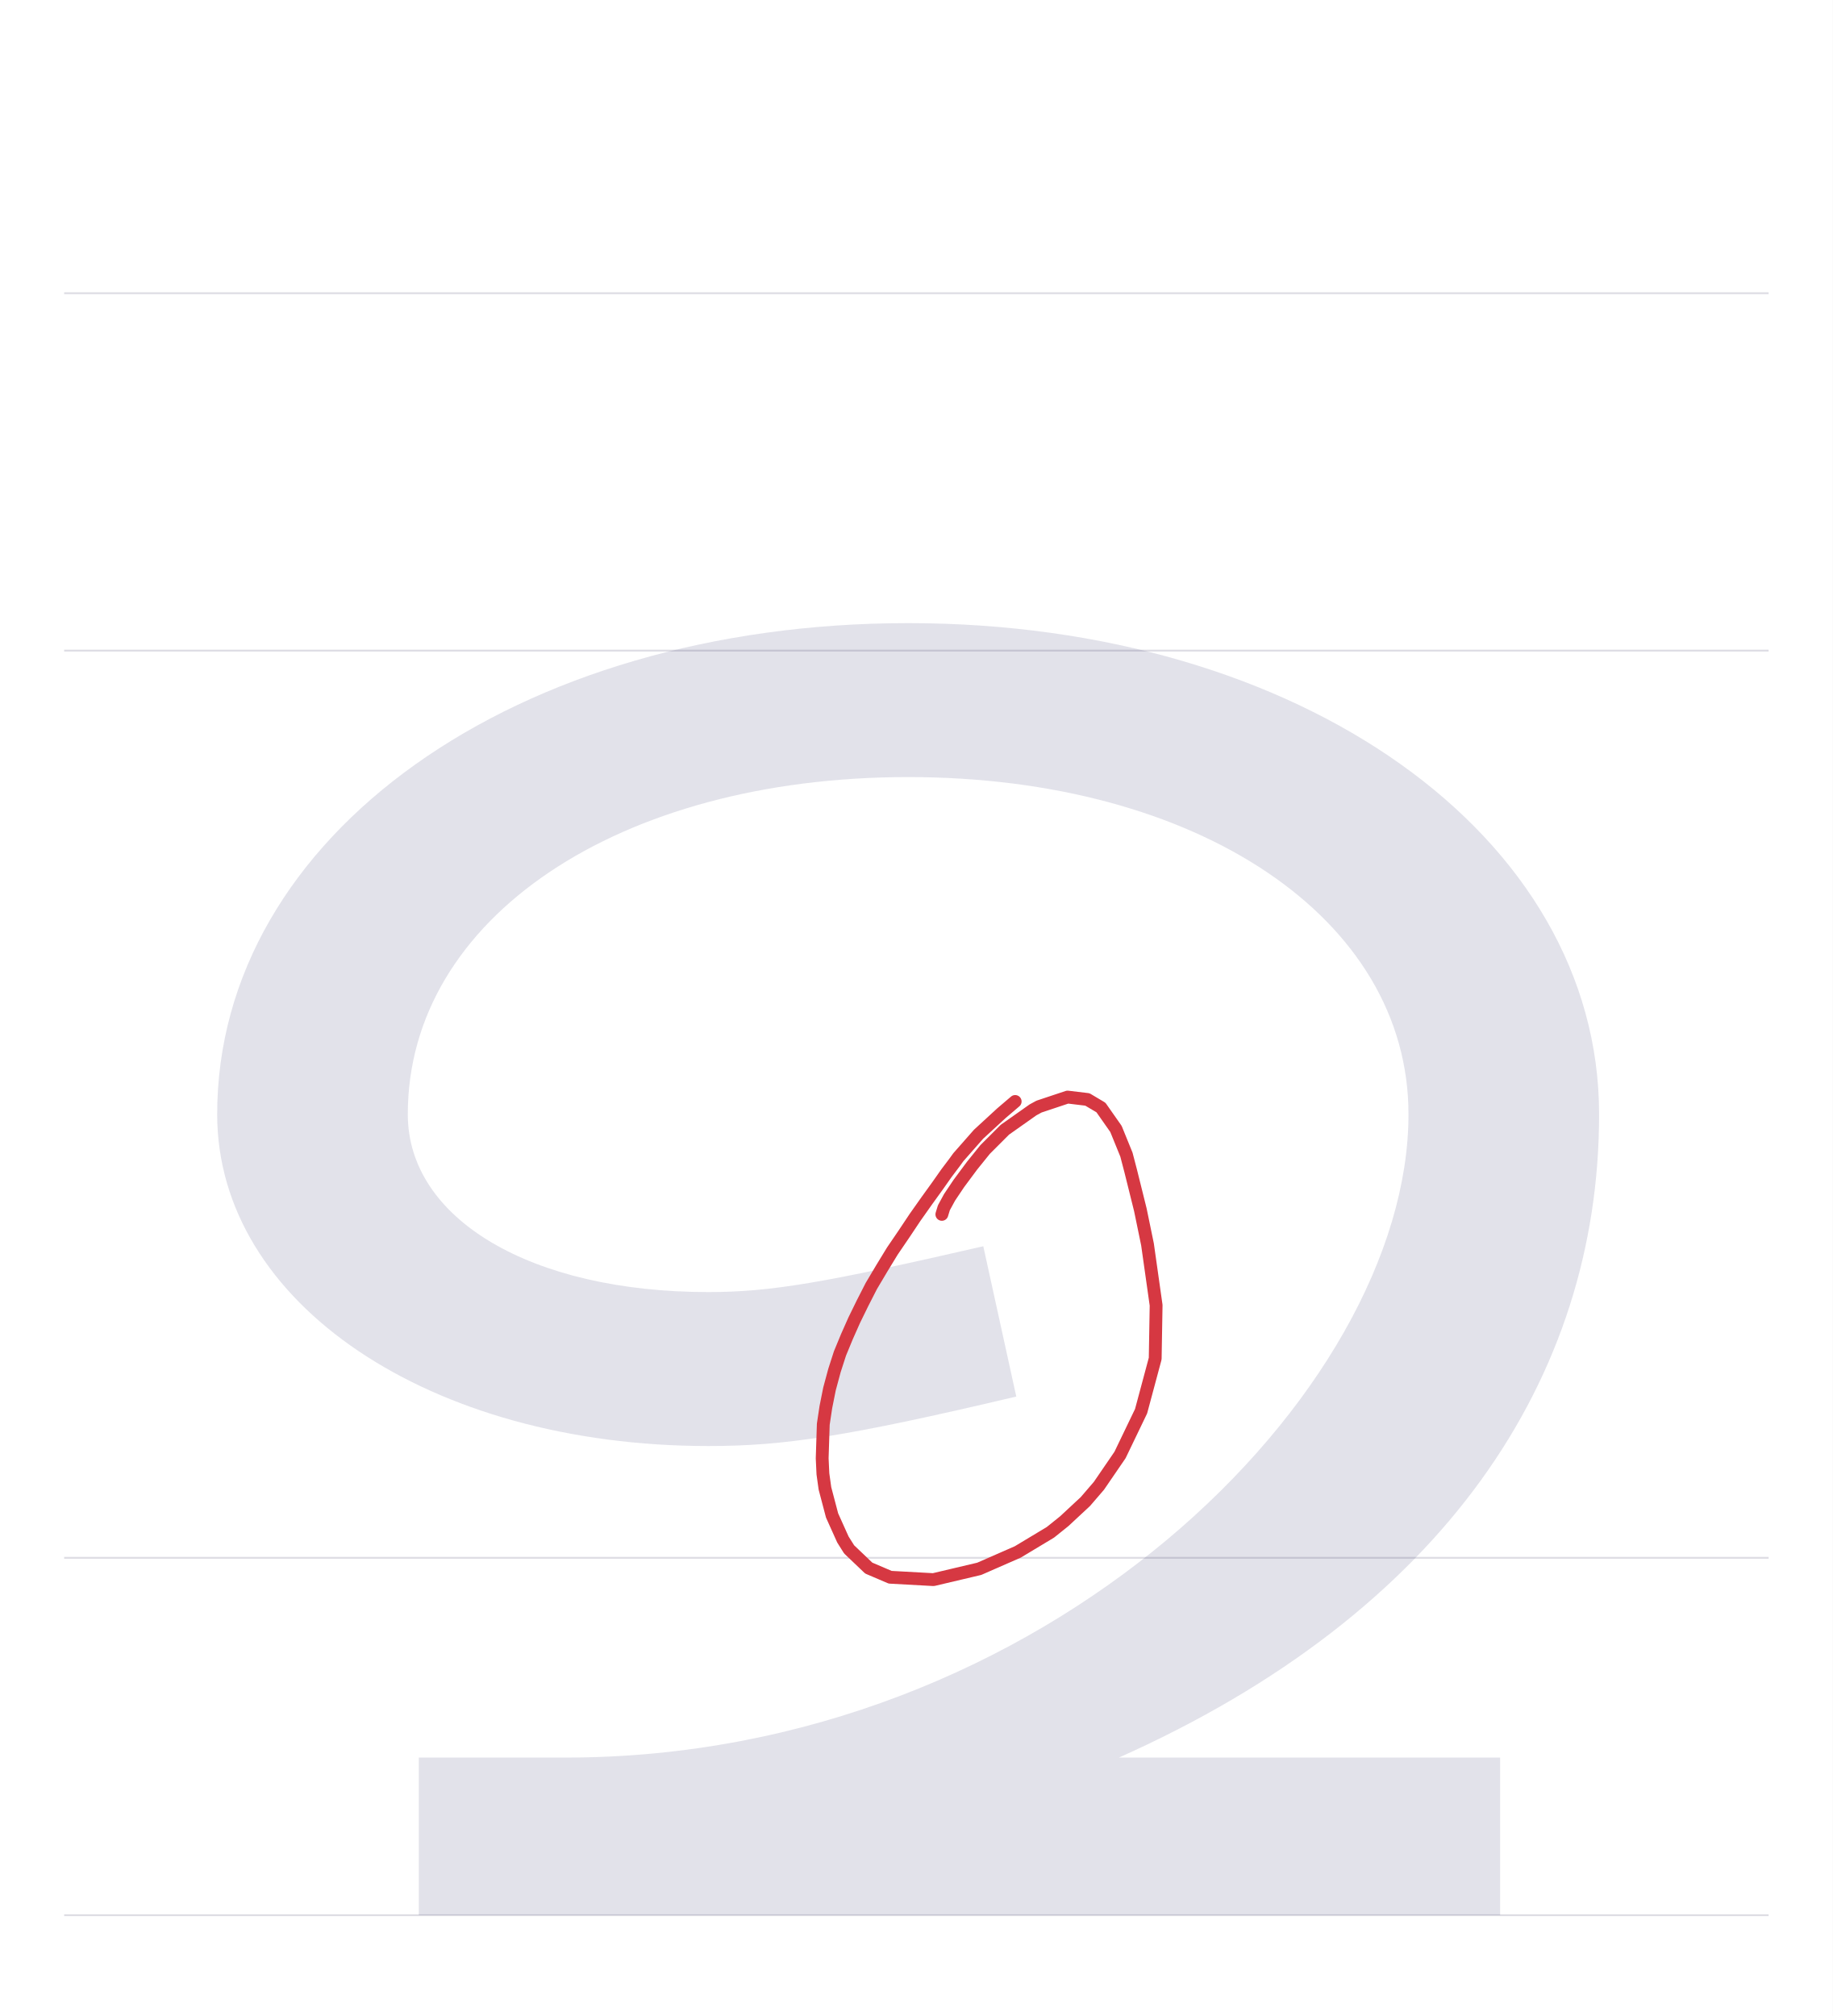
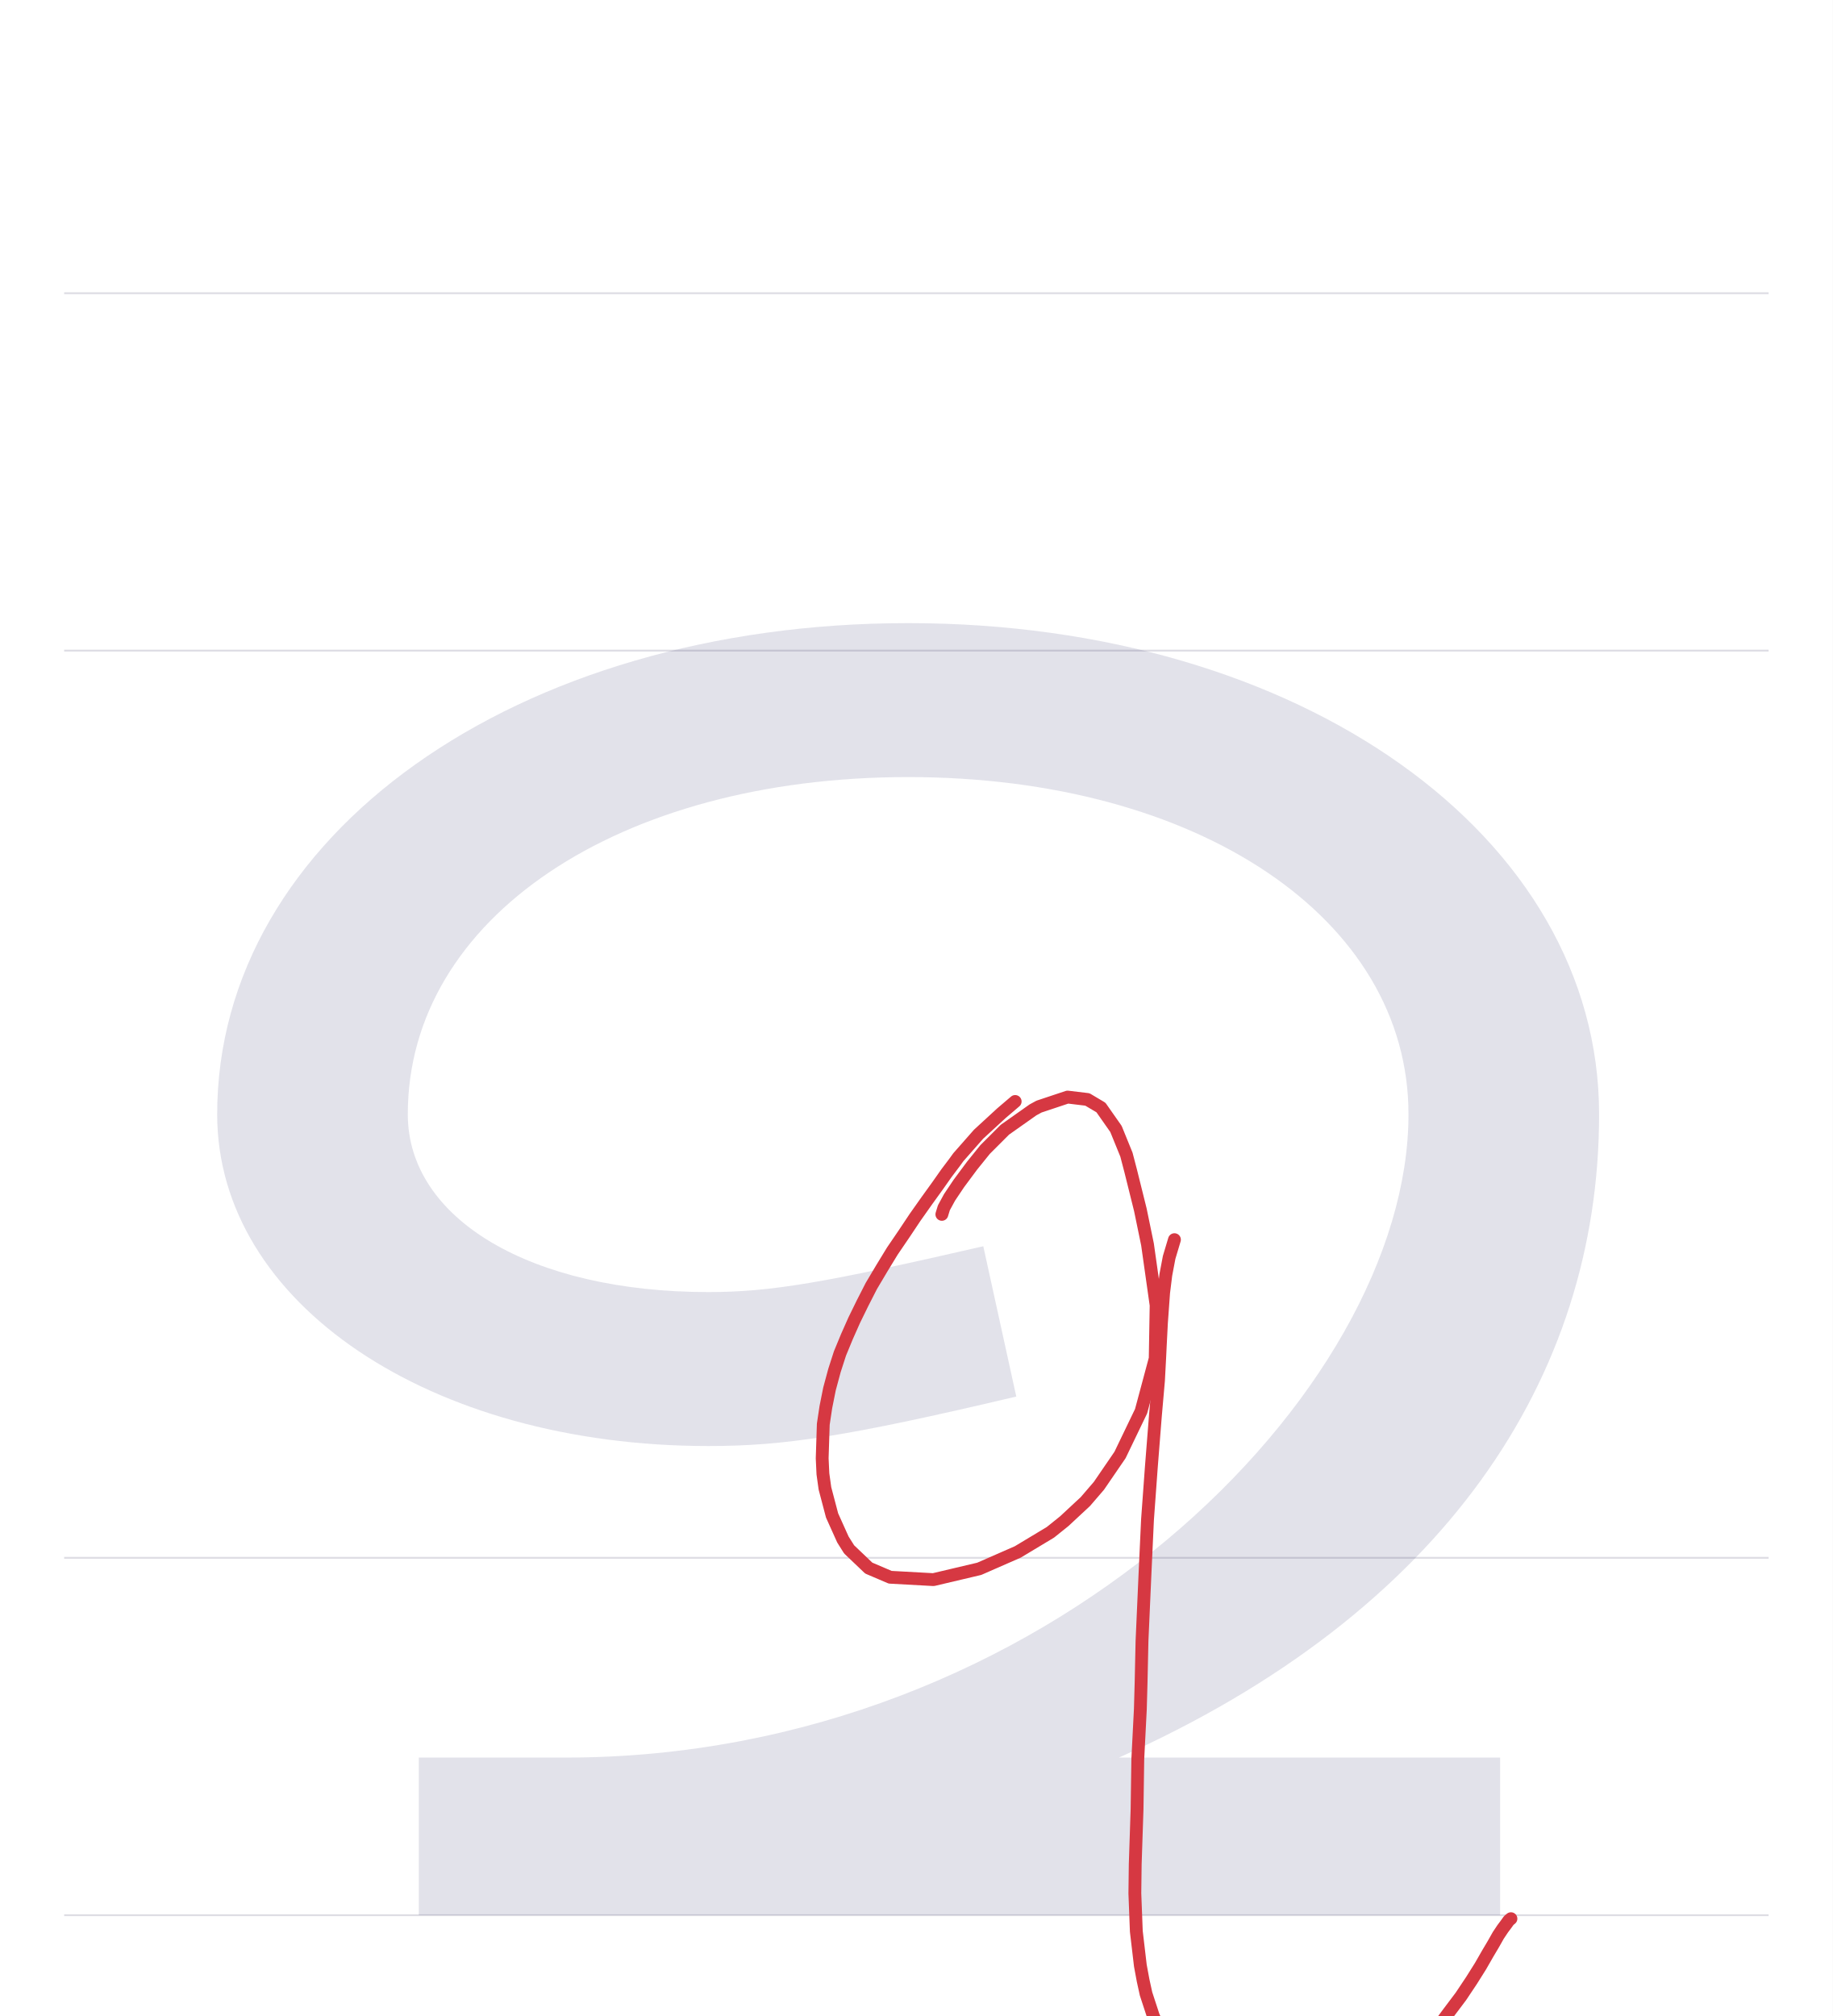
<svg xmlns="http://www.w3.org/2000/svg" viewBox="0 0 1000 1100">
  <rect width="100%" height="100%" fill="white" />
  <path d="M35 850H965" stroke="#dedde4" fill="none" />
  <path d="M35 355H965" stroke="#dedde4" fill="none" />
  <path d="M35 160H965" stroke="#dedde4" fill="none" />
  <path d="M35 1045H965" stroke="#dedde4" fill="none" />
  <path d="M9 242C9 139 125 61 277 61C318 61 352 66 445 88L427 170C340 150 311 145 277 145C180 145 113 185 113 242C113 349 228 426 386 426C544 426 659 349 659 242C659 91 461 -109 199 -109H119V-195H709V-109H501C678 -30 763 98 763 242C763 394 600 510 386 510C172 510 9 394 9 242Z" fill="#08084d" opacity=".12" transform="translate(109.5 850) scale(1 -1)" />
  <path d="M553.9,601L546.4,607.4L538.9,614.3L533.9,618.9L522.9,631.4L520.8,634.3L516.5,640L511.5,647.1L505.8,655L499.3,664.2L493.3,673.2L486.9,682.6L481.1,692.1L475.4,701.7L470.6,711.1L466.1,720.3L462.1,729.3L458.3,738.5L455.3,747.8L452.6,757.8L450.6,767.8L449.2,777.1L448.6,795.7L449,804.2L450.1,812.1L454,826.9L459.9,840L463.3,845.4L474,855.6L485.7,860.6L509.3,861.9L534.3,856L555.3,846.8L573.1,836.1L580.7,830L592.2,819.3L599.6,810.7L611.1,793.9L622.6,770L630.3,741.3L630.8,712.2L626.1,679L622.2,660.1L616.9,638.8L614.6,630L608.9,616L600.7,604.3L593.3,599.9L582.5,598.6L566.9,603.8L563.6,605.6L548.3,616.4L537.5,627.2L530.4,636L523.2,645.7L518.1,653.3L515,659L513.9,662.6" fill="none" stroke="#d63842" stroke-width="7" stroke-linecap="round" stroke-linejoin="round" />
+   <path d="M640.8,676.4L637.9,686.1L636.1,695.6L634.9,705.3L633.7,721.9L633.1,733.6L632.8,739.9L632.1,753.2L630.4,772.6L629.3,786.5L628.2,800.4L626.1,829.2L624.7,859.4L623.1,895.4L622.6,918.1L622.2,932.5L620.8,959.9L620.4,987.2L619.4,1017.2L619.2,1033.1L620,1053.8L622.2,1072.5L623.7,1080.6L625.3,1087.9L629.3,1100.1L634.2,1110.7L639.7,1119.6L643.1,1123.7L655.6,1134.3L660.4,1137.5L671,1143.5L683.3,1148.5L700.7,1151.3L710.7,1150.3L726.1,1147.1L742.4,1141.1L755.7,1134.9L764.2,1129.7L770.4,1124.6L775.4,1118.9L780.8,1111.2L790.4,1098.2L797.1,1089.3L802.9,1080.6L807.8,1072.8L811.7,1066L814.9,1060.6L817.5,1056L819.9,1052.4L821.7,1050L823.2,1047.9L824.4,1046.9" fill="none" stroke="#d63842" stroke-width="7" stroke-linecap="round" stroke-linejoin="round" />
</svg>
